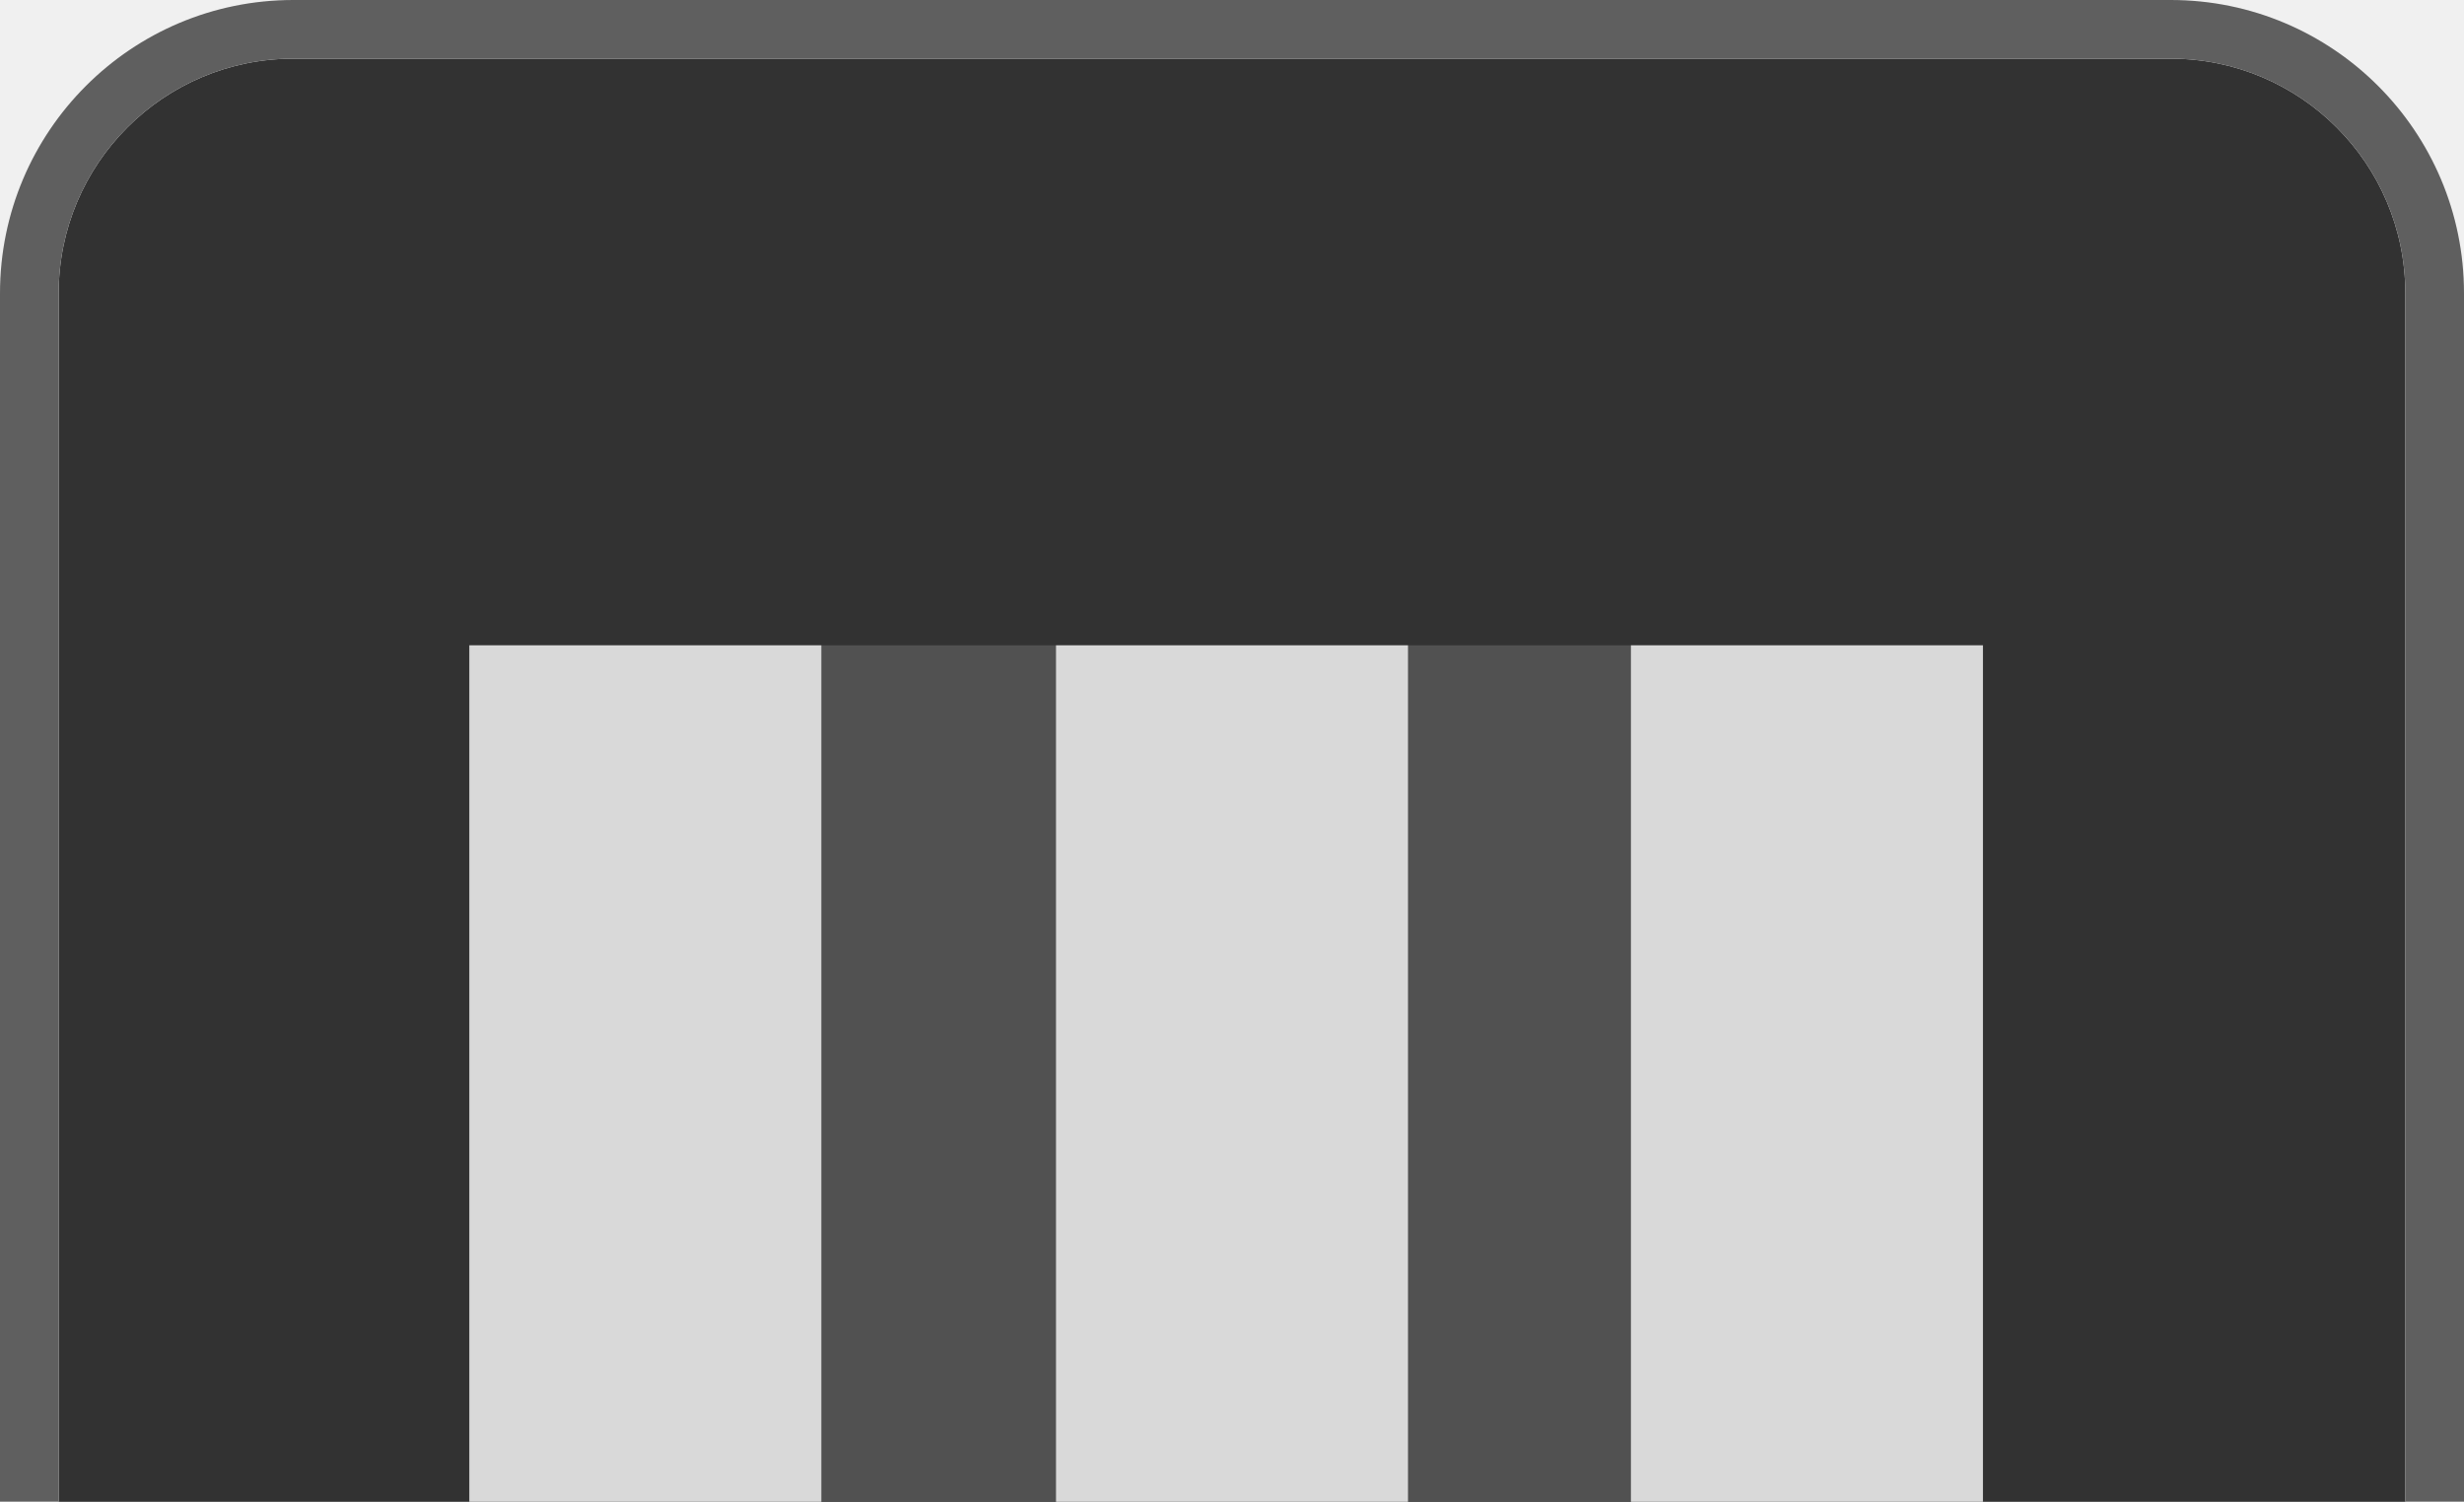
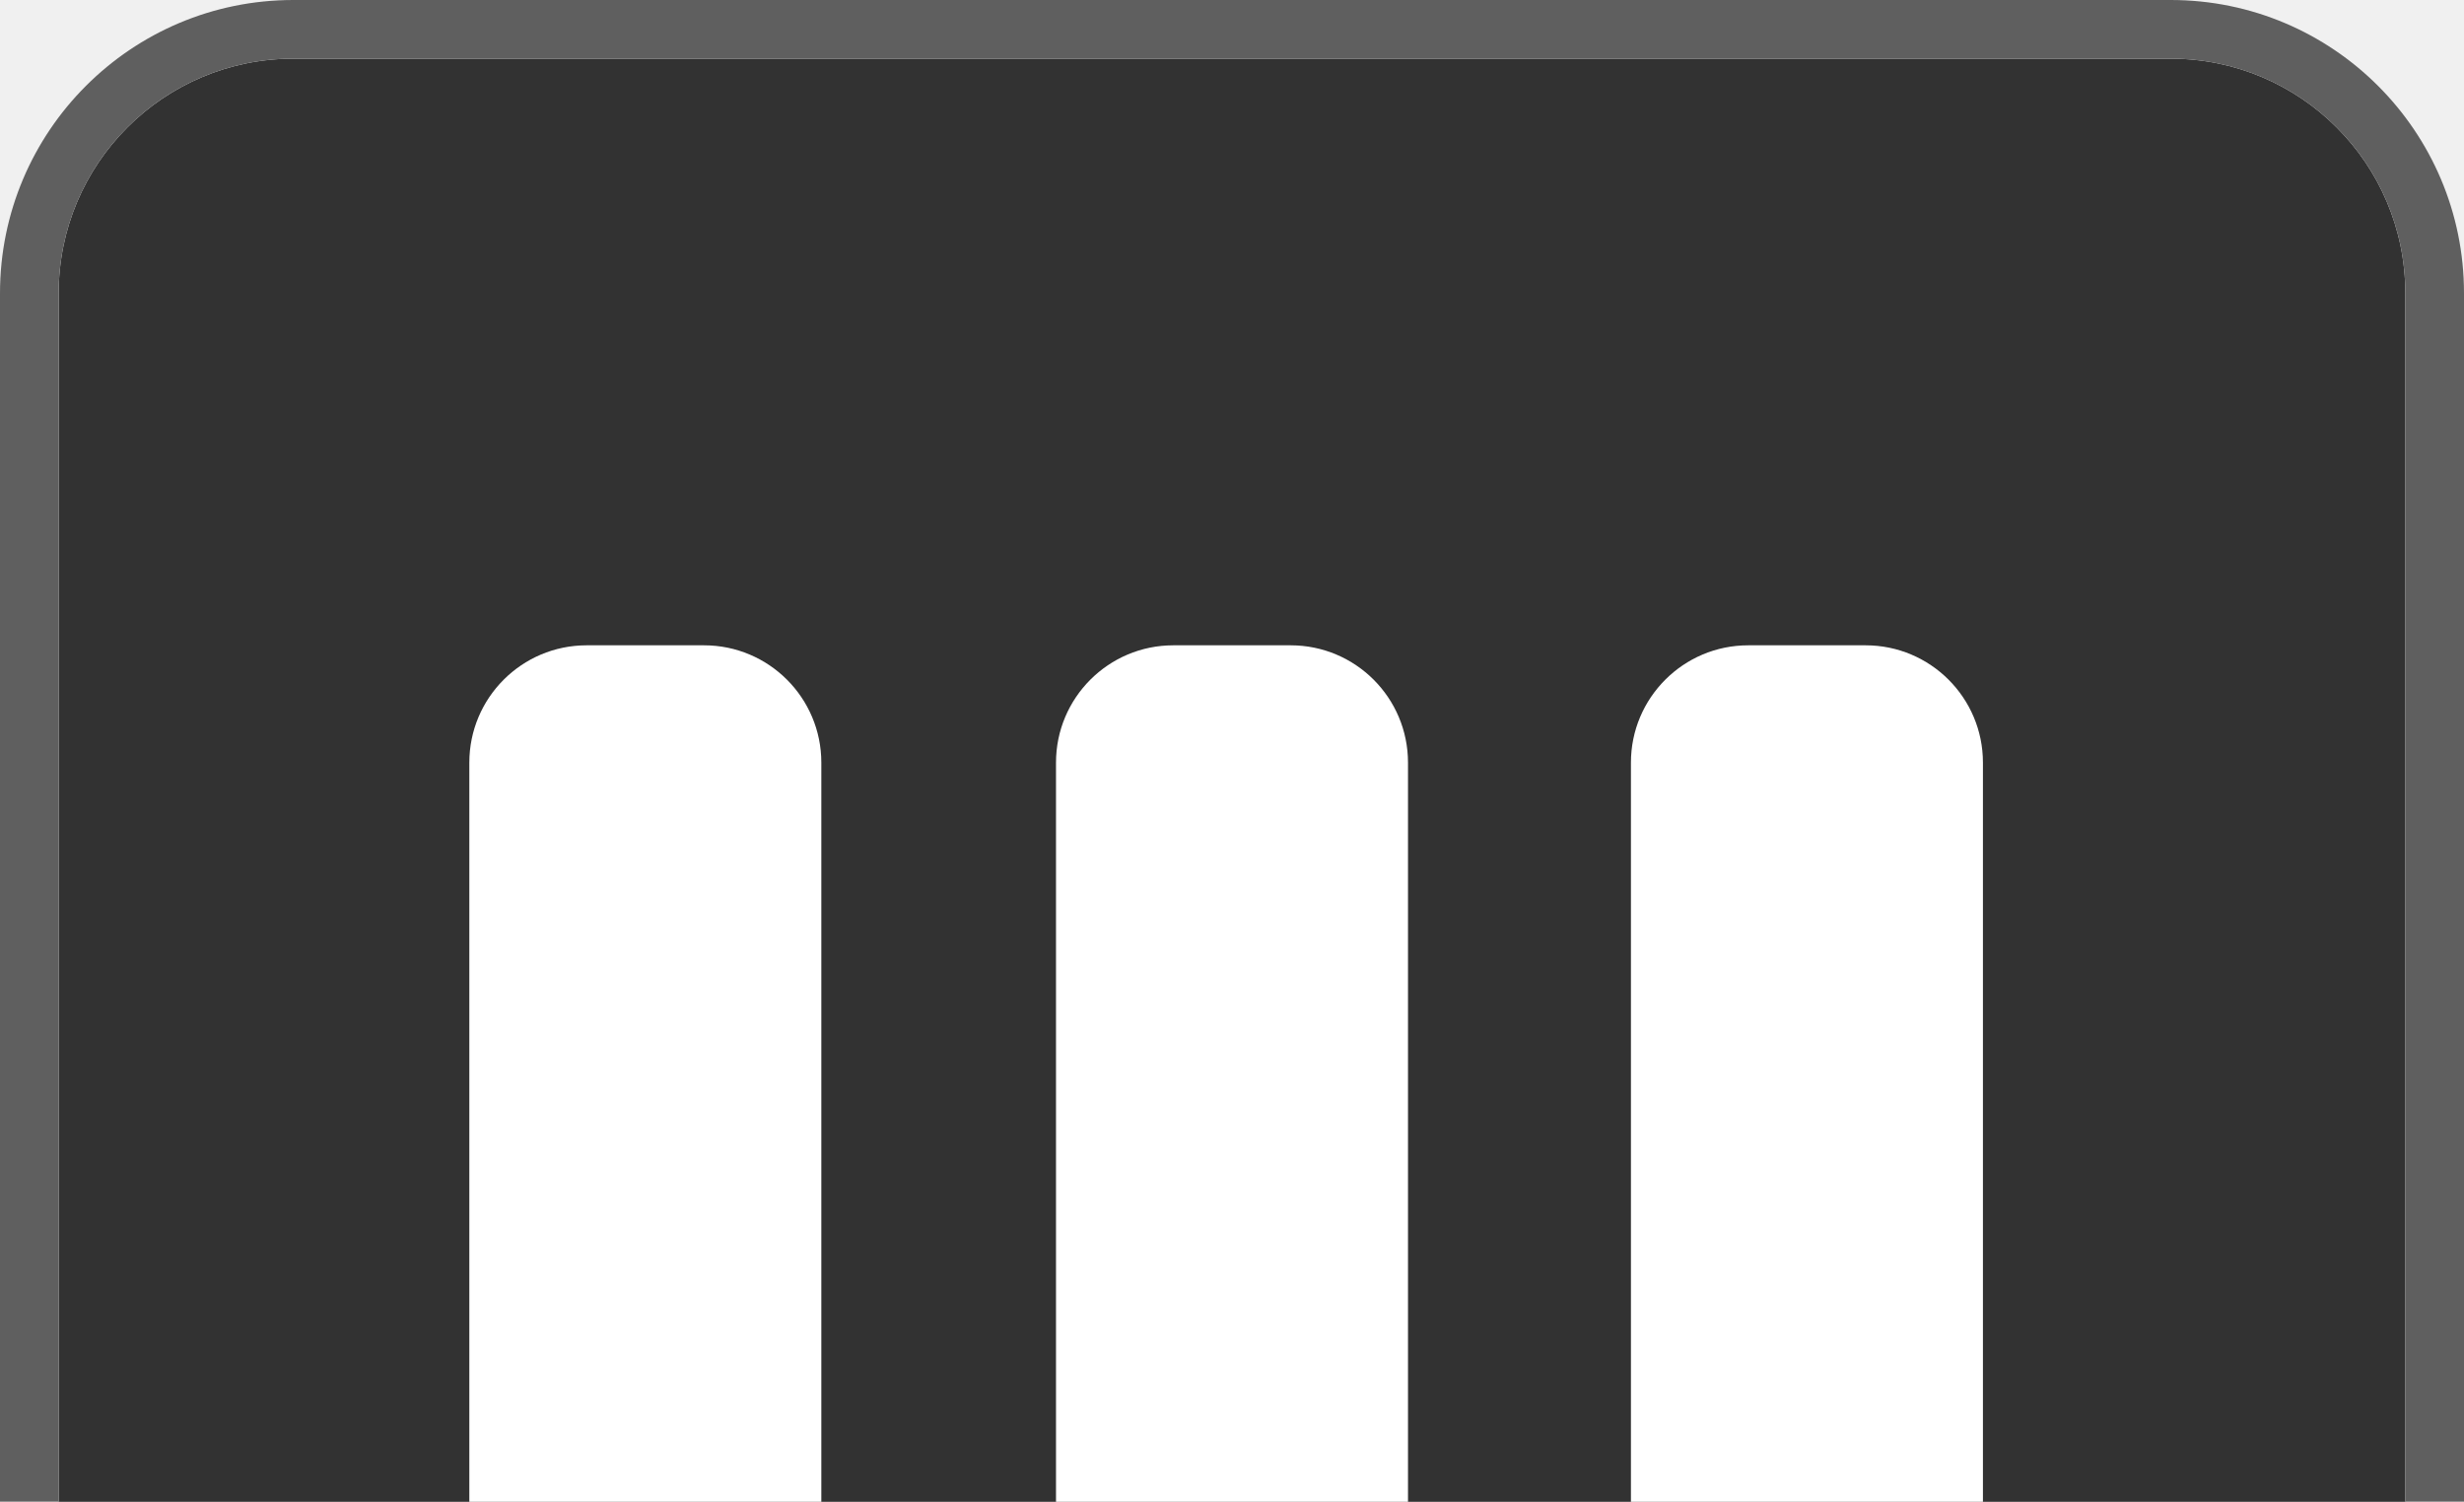
<svg xmlns="http://www.w3.org/2000/svg" width="210" height="128" viewBox="0 0 210 128" fill="none">
  <mask id="path-1-outside-1_368_279" maskUnits="userSpaceOnUse" x="0" y="0" width="210" height="128" fill="black">
    <rect fill="white" width="210" height="128" />
    <path d="M5 25C5 13.954 13.954 5 25 5H185C196.046 5 205 13.954 205 25V128H5V25Z" />
  </mask>
  <path d="M5 25C5 13.954 13.954 5 25 5H185C196.046 5 205 13.954 205 25V128H5V25Z" fill="#323232" />
  <path d="M0 25C0 11.193 11.193 0 25 0H185C198.807 0 210 11.193 210 25H200C200 16.716 193.284 10 185 10H25C16.716 10 10 16.716 10 25H0ZM205 128H5H205ZM0 128V25C0 11.193 11.193 0 25 0V10C16.716 10 10 16.716 10 25V128H0ZM185 0C198.807 0 210 11.193 210 25V128H200V25C200 16.716 193.284 10 185 10V0Z" fill="#5F5F5F" mask="url(#path-1-outside-1_368_279)" />
-   <rect x="40" y="55" width="129" height="73" fill="#515151" />
-   <rect x="40" y="55" width="30" height="73" fill="#D9D9D9" />
-   <rect x="139" y="55" width="30" height="73" fill="#D9D9D9" />
-   <rect x="90" y="55" width="30" height="73" fill="#D9D9D9" />
+   <path d="M40 65C40 59.477 44.477 55 50 55H60C65.523 55 70 59.477 70 65V128H40V65Z" fill="white" />
+   <path d="M139 65C139 59.477 143.477 55 149 55H159C164.523 55 169 59.477 169 65V128H139V65Z" fill="white" />
+   <path d="M90 65C90 59.477 94.477 55 100 55H110C115.523 55 120 59.477 120 65V128H90V65Z" fill="white" />
</svg>
